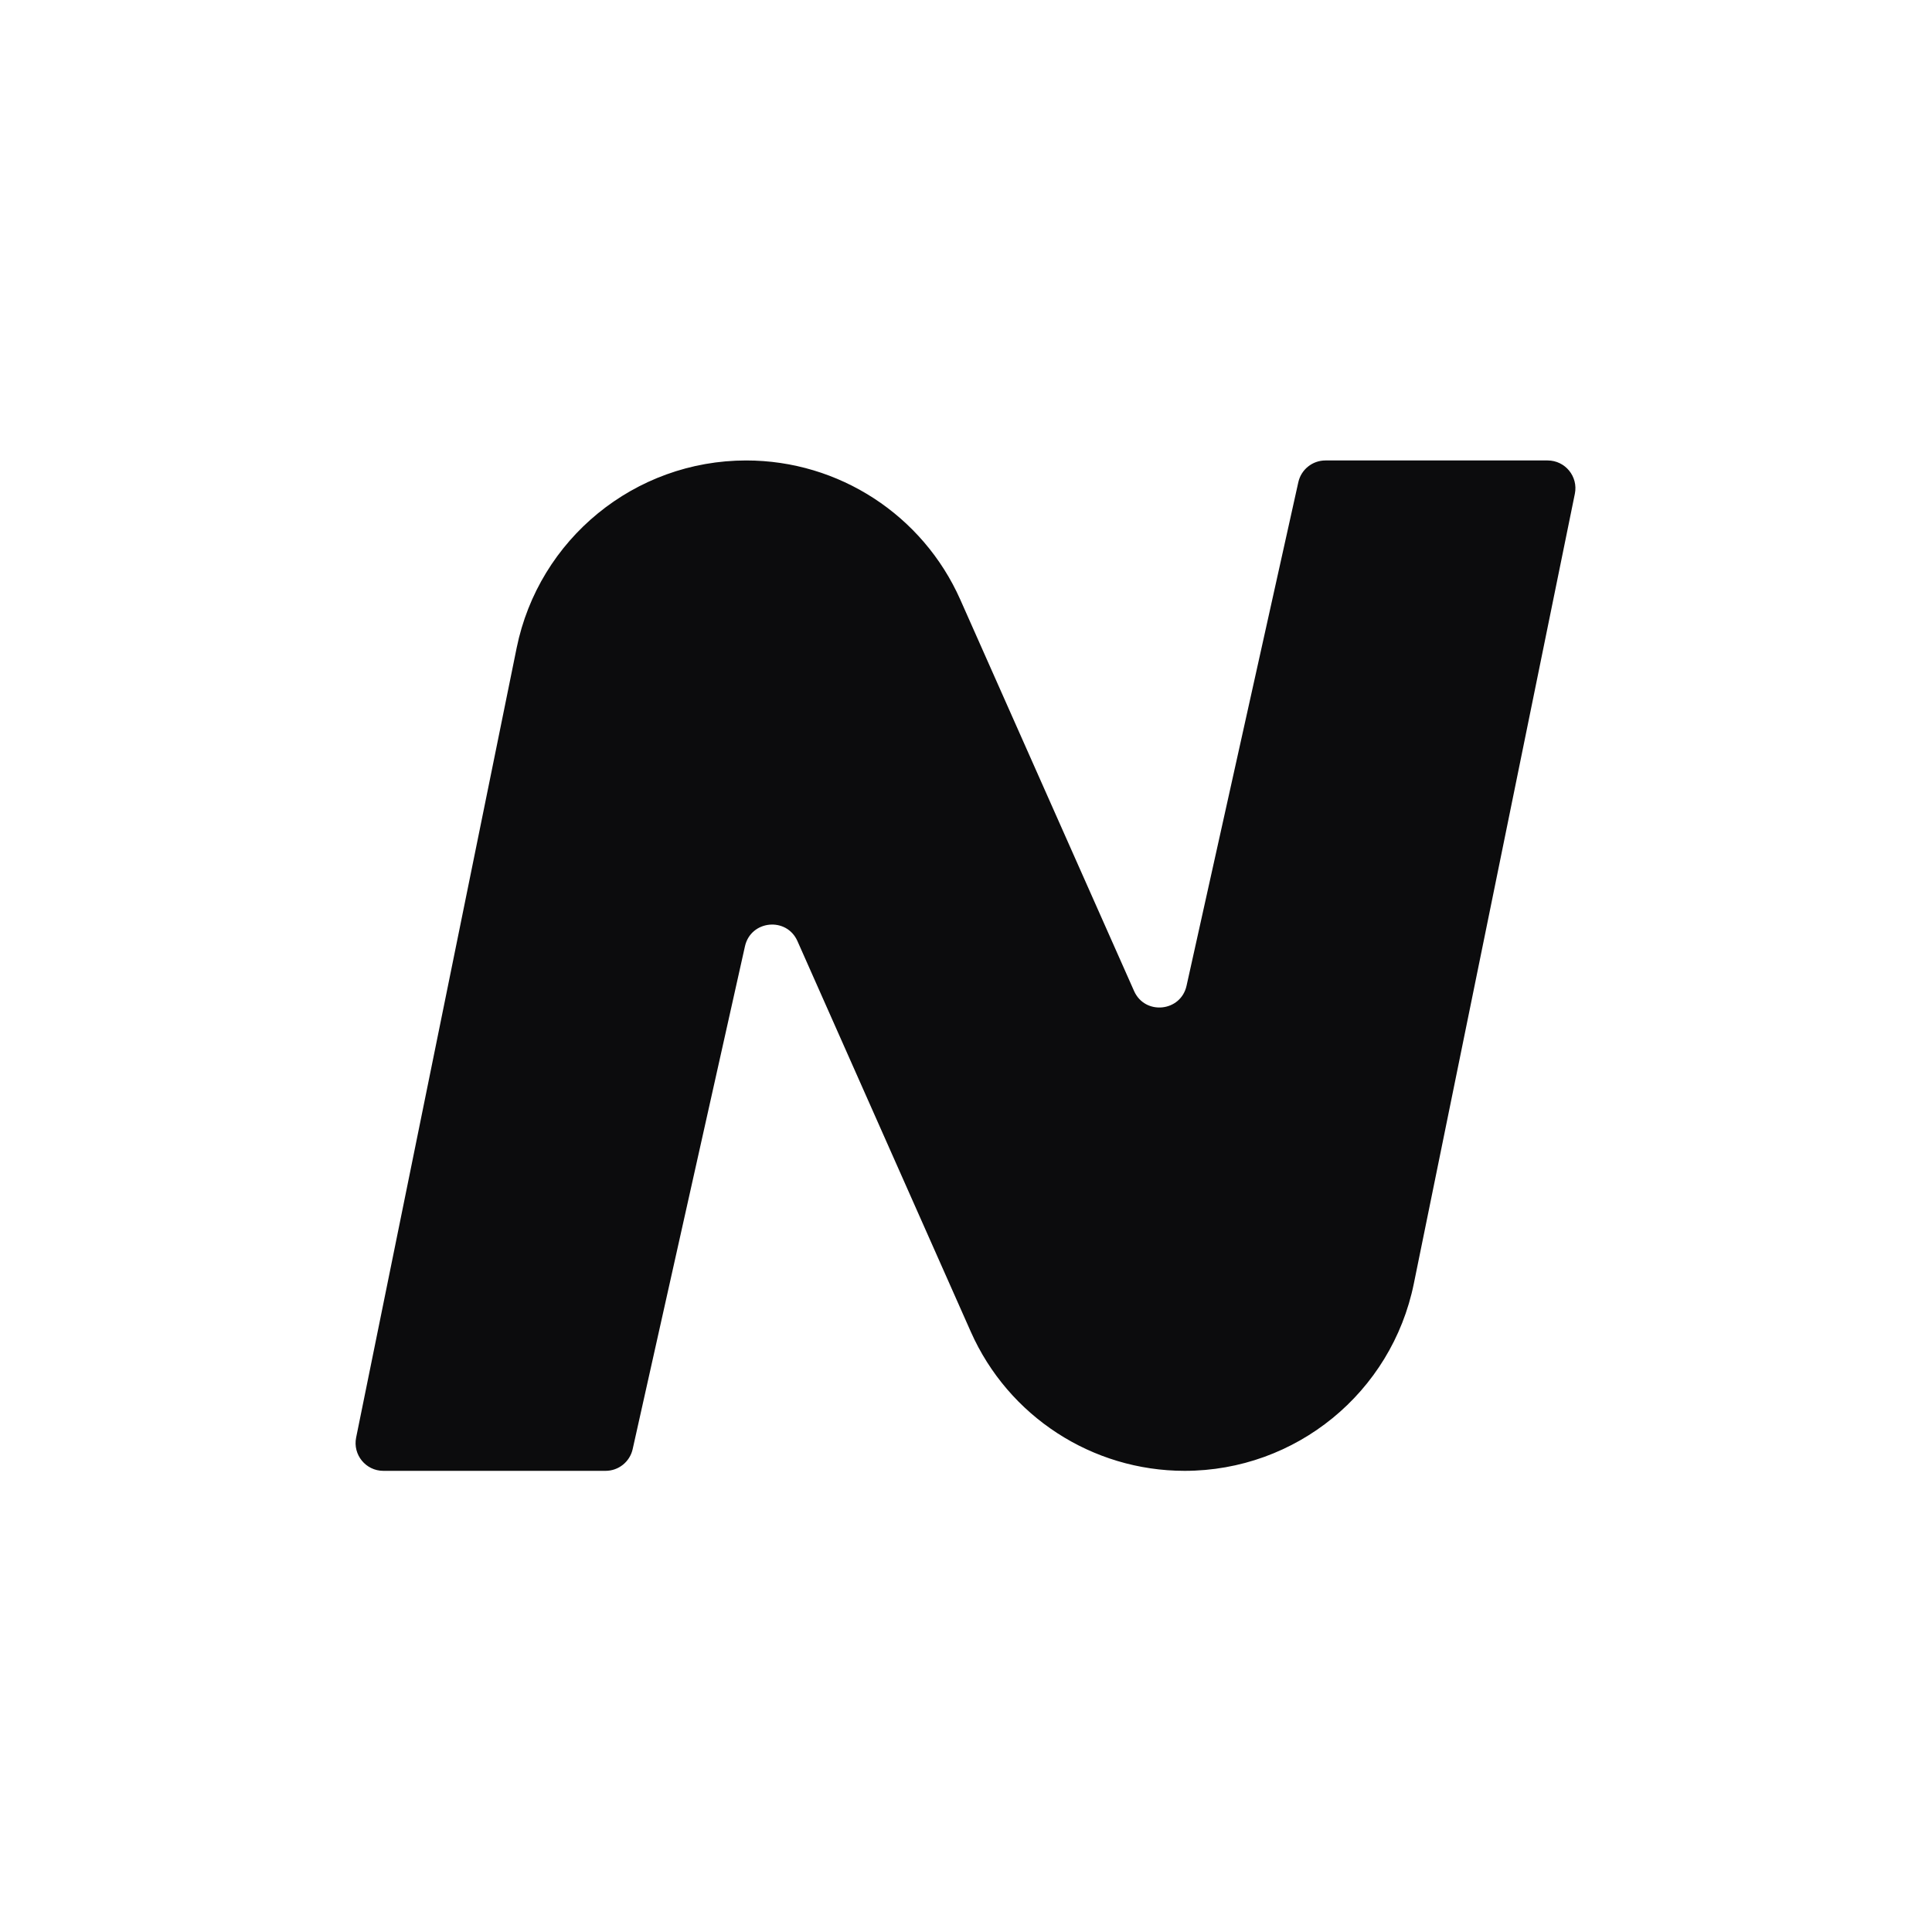
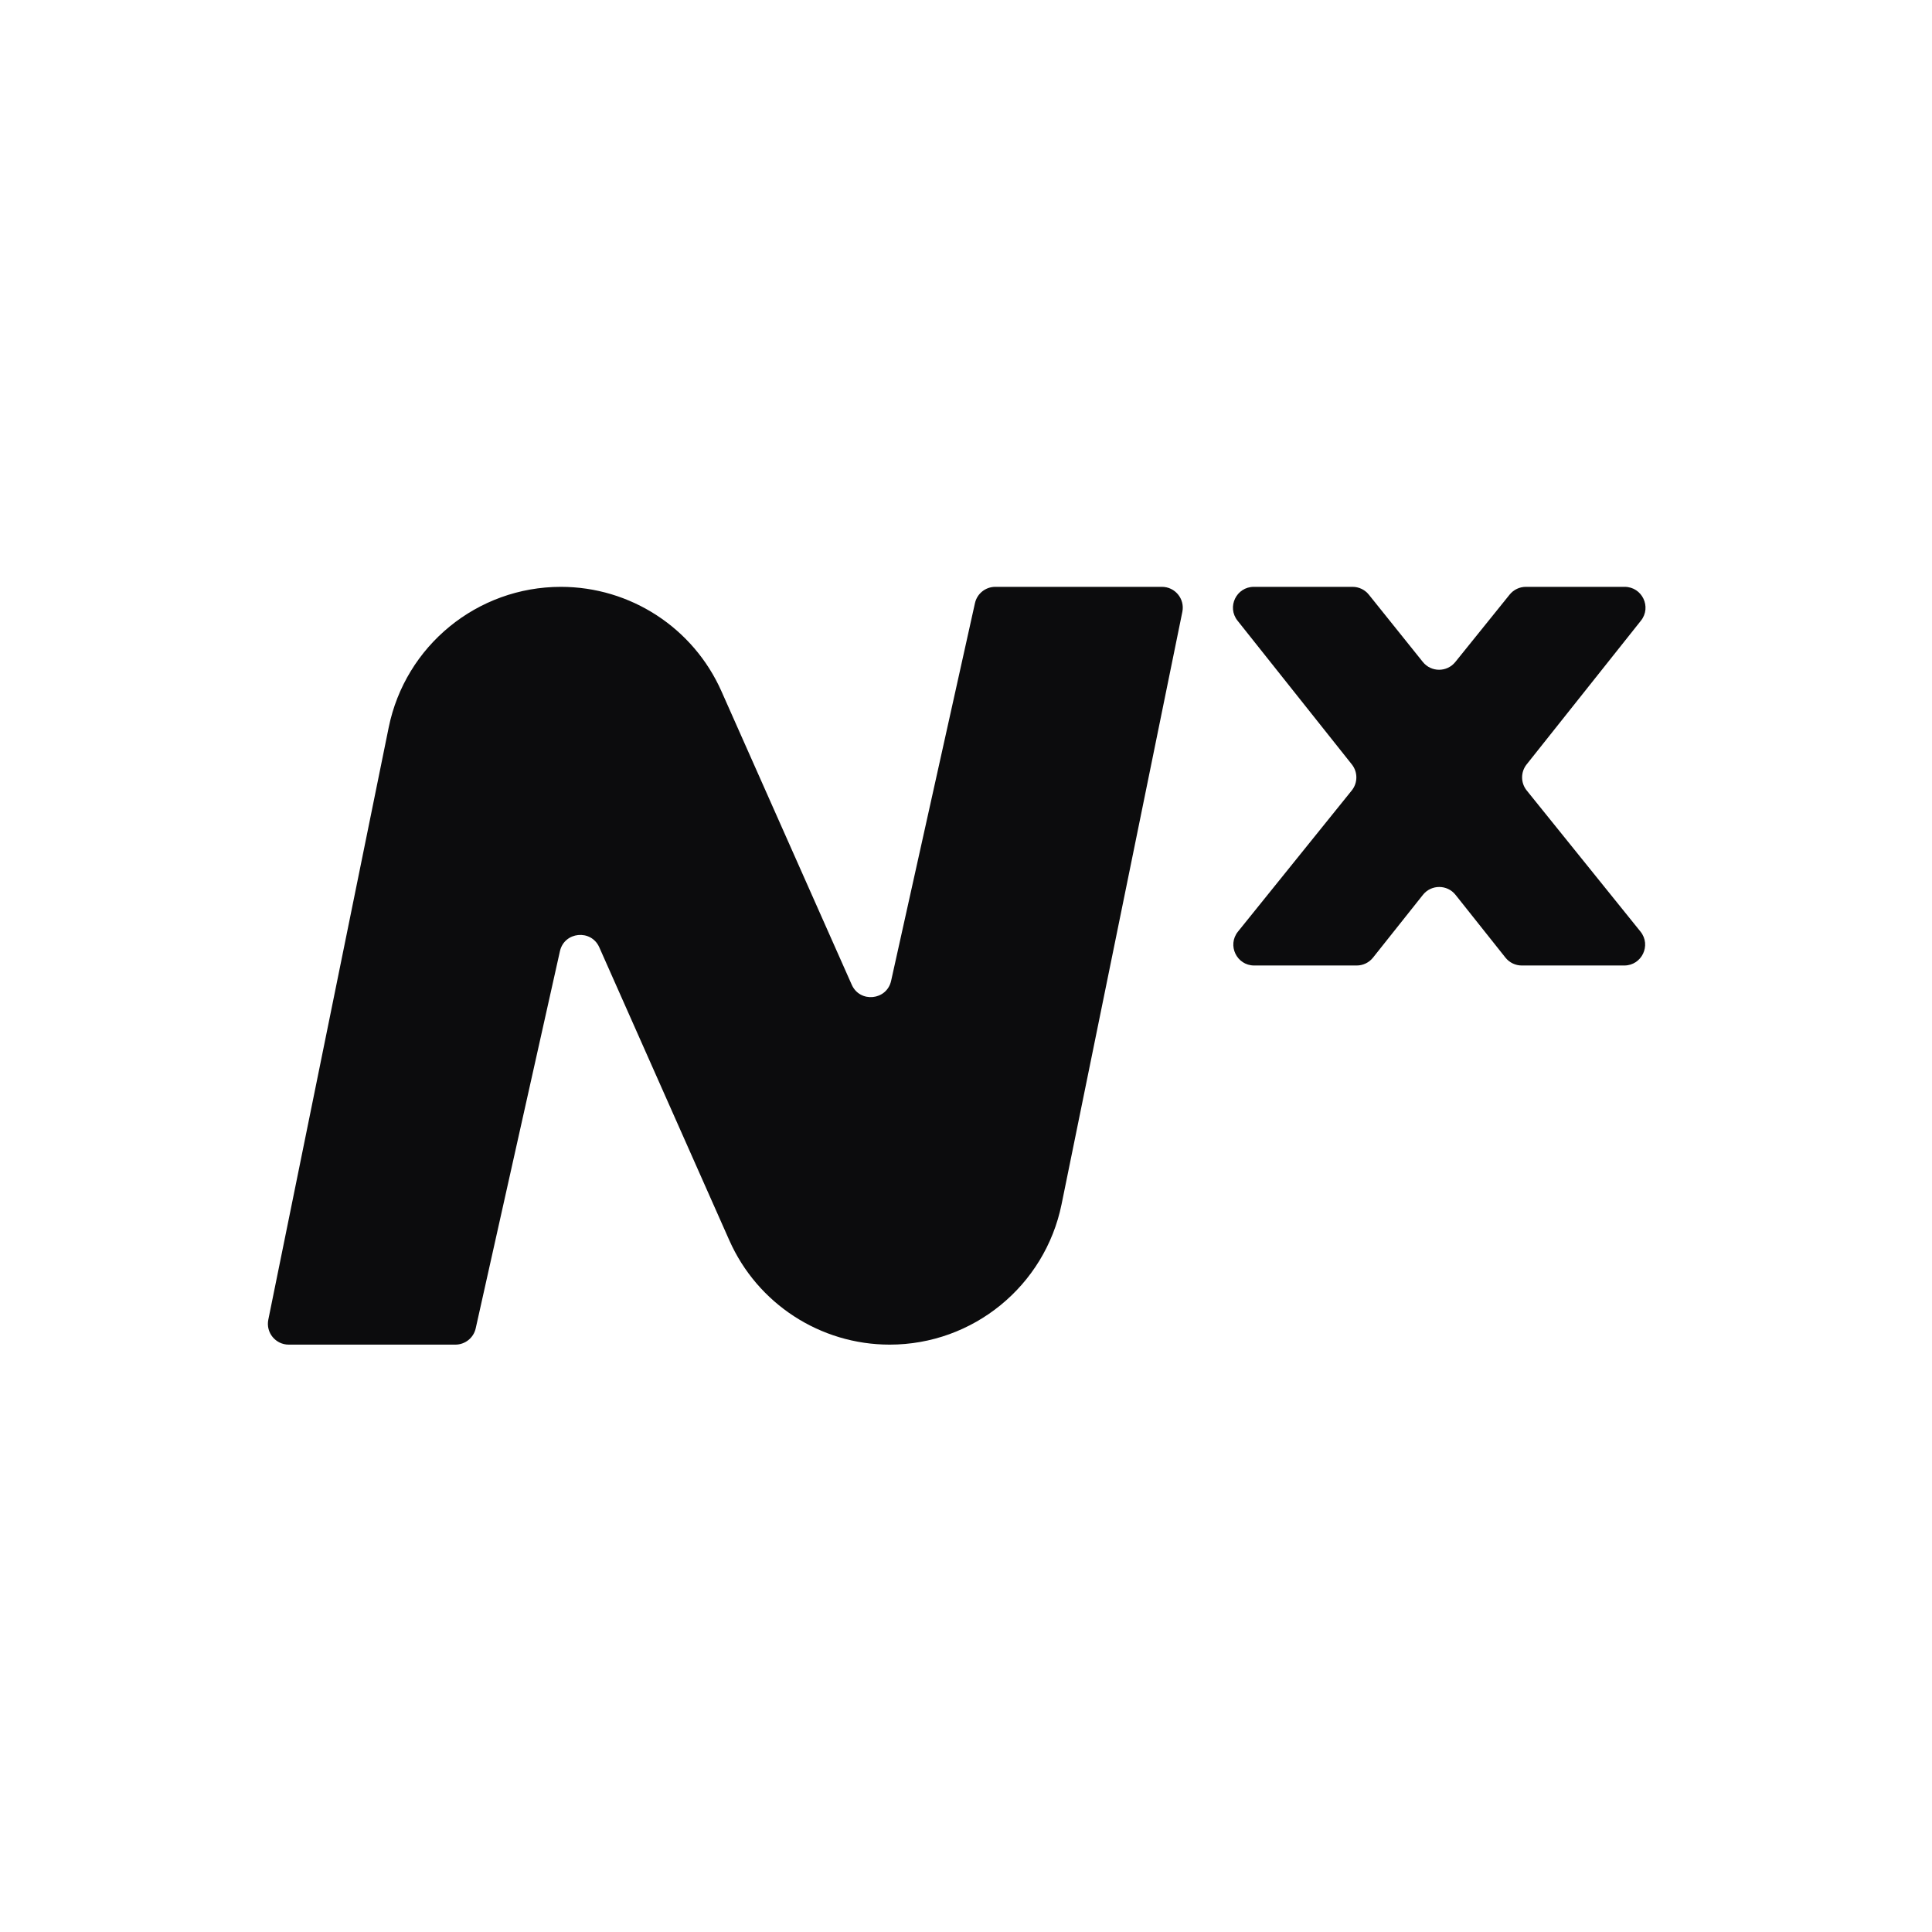
- <svg xmlns="http://www.w3.org/2000/svg" width="600" height="600" viewBox="-108.5 -143 600 600" fill="none">
+ <svg xmlns="http://www.w3.org/2000/svg" width="800" height="800" viewBox="-109 -243 800 800" fill="none">
  <path d="M303.126 6.95607e-06L372.135 9.23063e-07C377.59 4.46199e-07 381.674 5.001 380.585 10.346L330.576 255.651C323.679 289.482 293.924 313.783 259.398 313.783C230.675 313.783 204.65 296.859 193 270.605L139.152 149.26C135.78 141.661 124.666 142.764 122.854 150.878L87.98 307.039C87.1 310.98 83.602 313.783 79.564 313.783L10.553 313.783C5.1 313.783 1.016 308.785 2.102 303.442L51.941 58.262C58.832 24.36 88.642 -6.58459e-05 123.237 -6.88703e-05C151.999 -7.13847e-05 178.061 16.944 189.732 43.23L243.695 164.766C247.071 172.369 258.192 171.256 259.994 163.136L294.707 6.755C295.583 2.808 299.083 7.30947e-06 303.126 6.95607e-06Z" fill="#0C0C0D" />
+   <path d="M452.783 156.792H410.33C403.085 156.792 399.069 148.398 403.617 142.757L450.732 84.311C453.264 81.169 453.279 76.691 450.768 73.533L403.426 13.99C398.933 8.34 402.957 0 410.175 0H451.075C453.69 0 456.164 1.187 457.801 3.226L480.171 31.106C483.618 35.401 490.154 35.409 493.61 31.121L516.109 3.211C517.746 1.181 520.214 0 522.823 0H563.734C570.953 0 574.976 8.34 570.484 13.99L523.142 73.533C520.63 76.691 520.645 81.169 523.178 84.311L570.293 142.757C574.84 148.398 570.825 156.792 563.579 156.792H521.127C518.498 156.792 516.013 155.593 514.377 153.535L493.704 127.535C490.252 123.193 483.657 123.193 480.205 127.535L459.532 153.535C457.896 155.593 455.411 156.792 452.783 156.792Z" fill="#0C0C0D" />
</svg>
